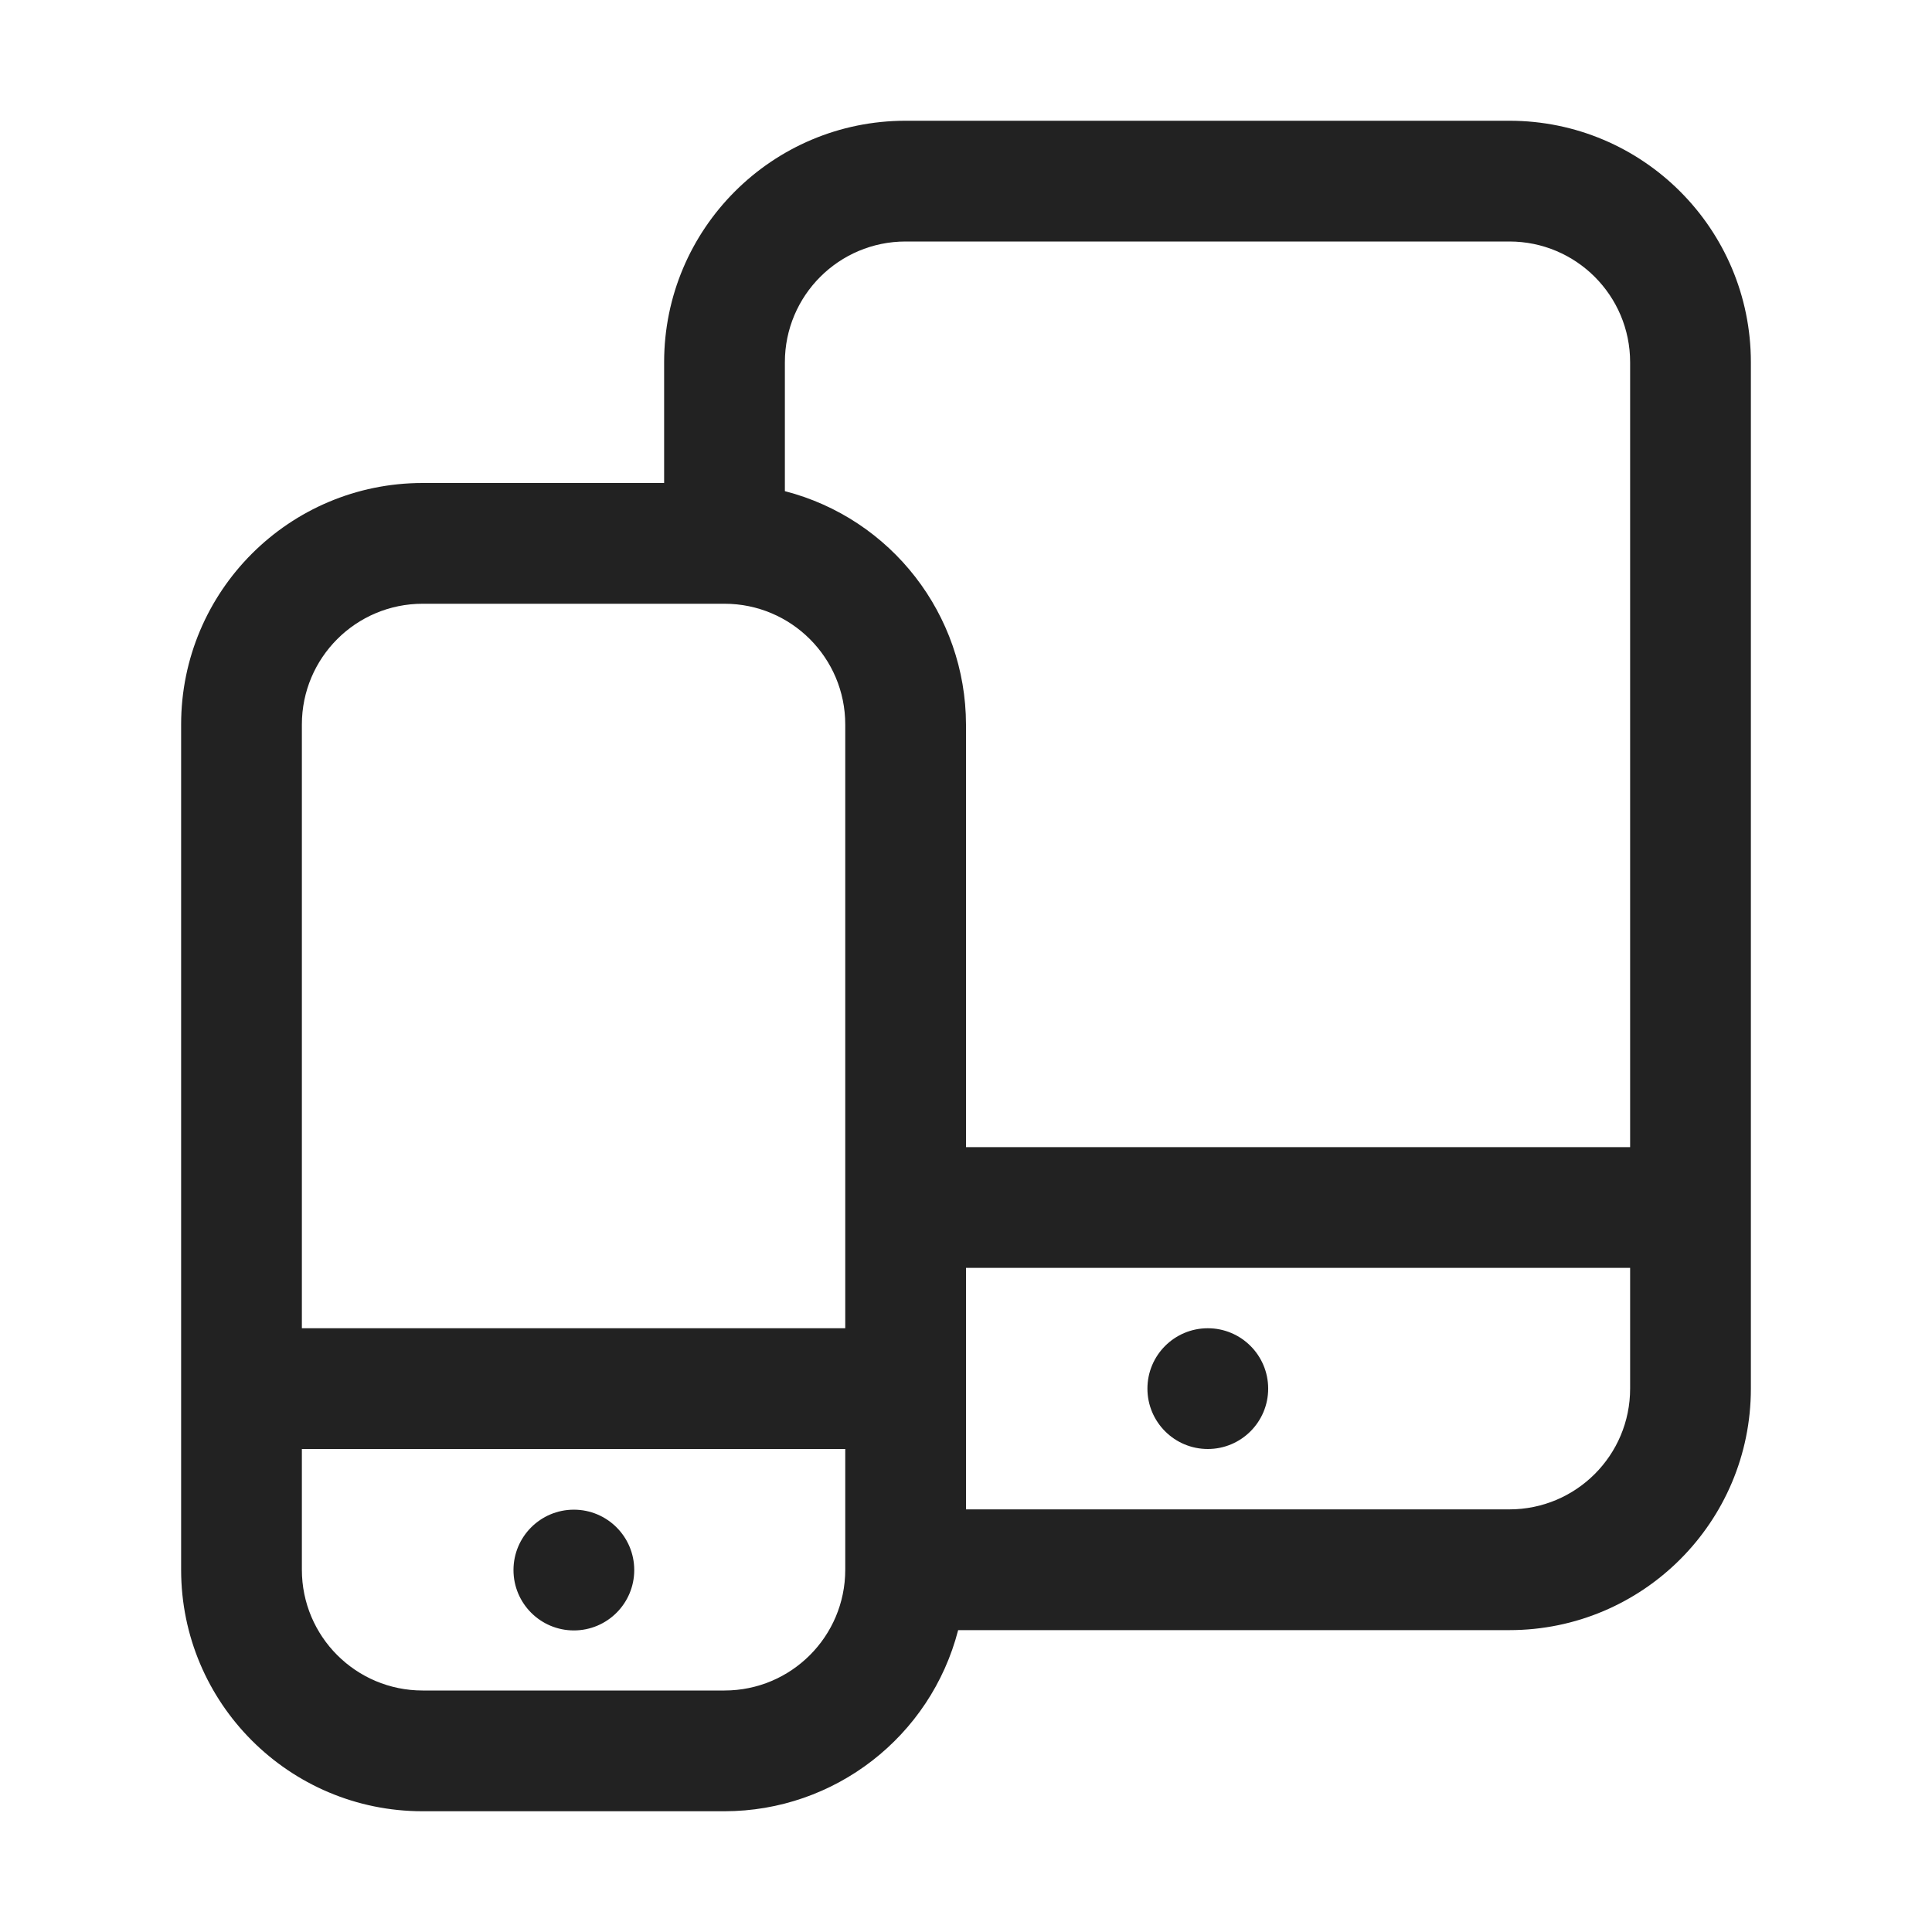
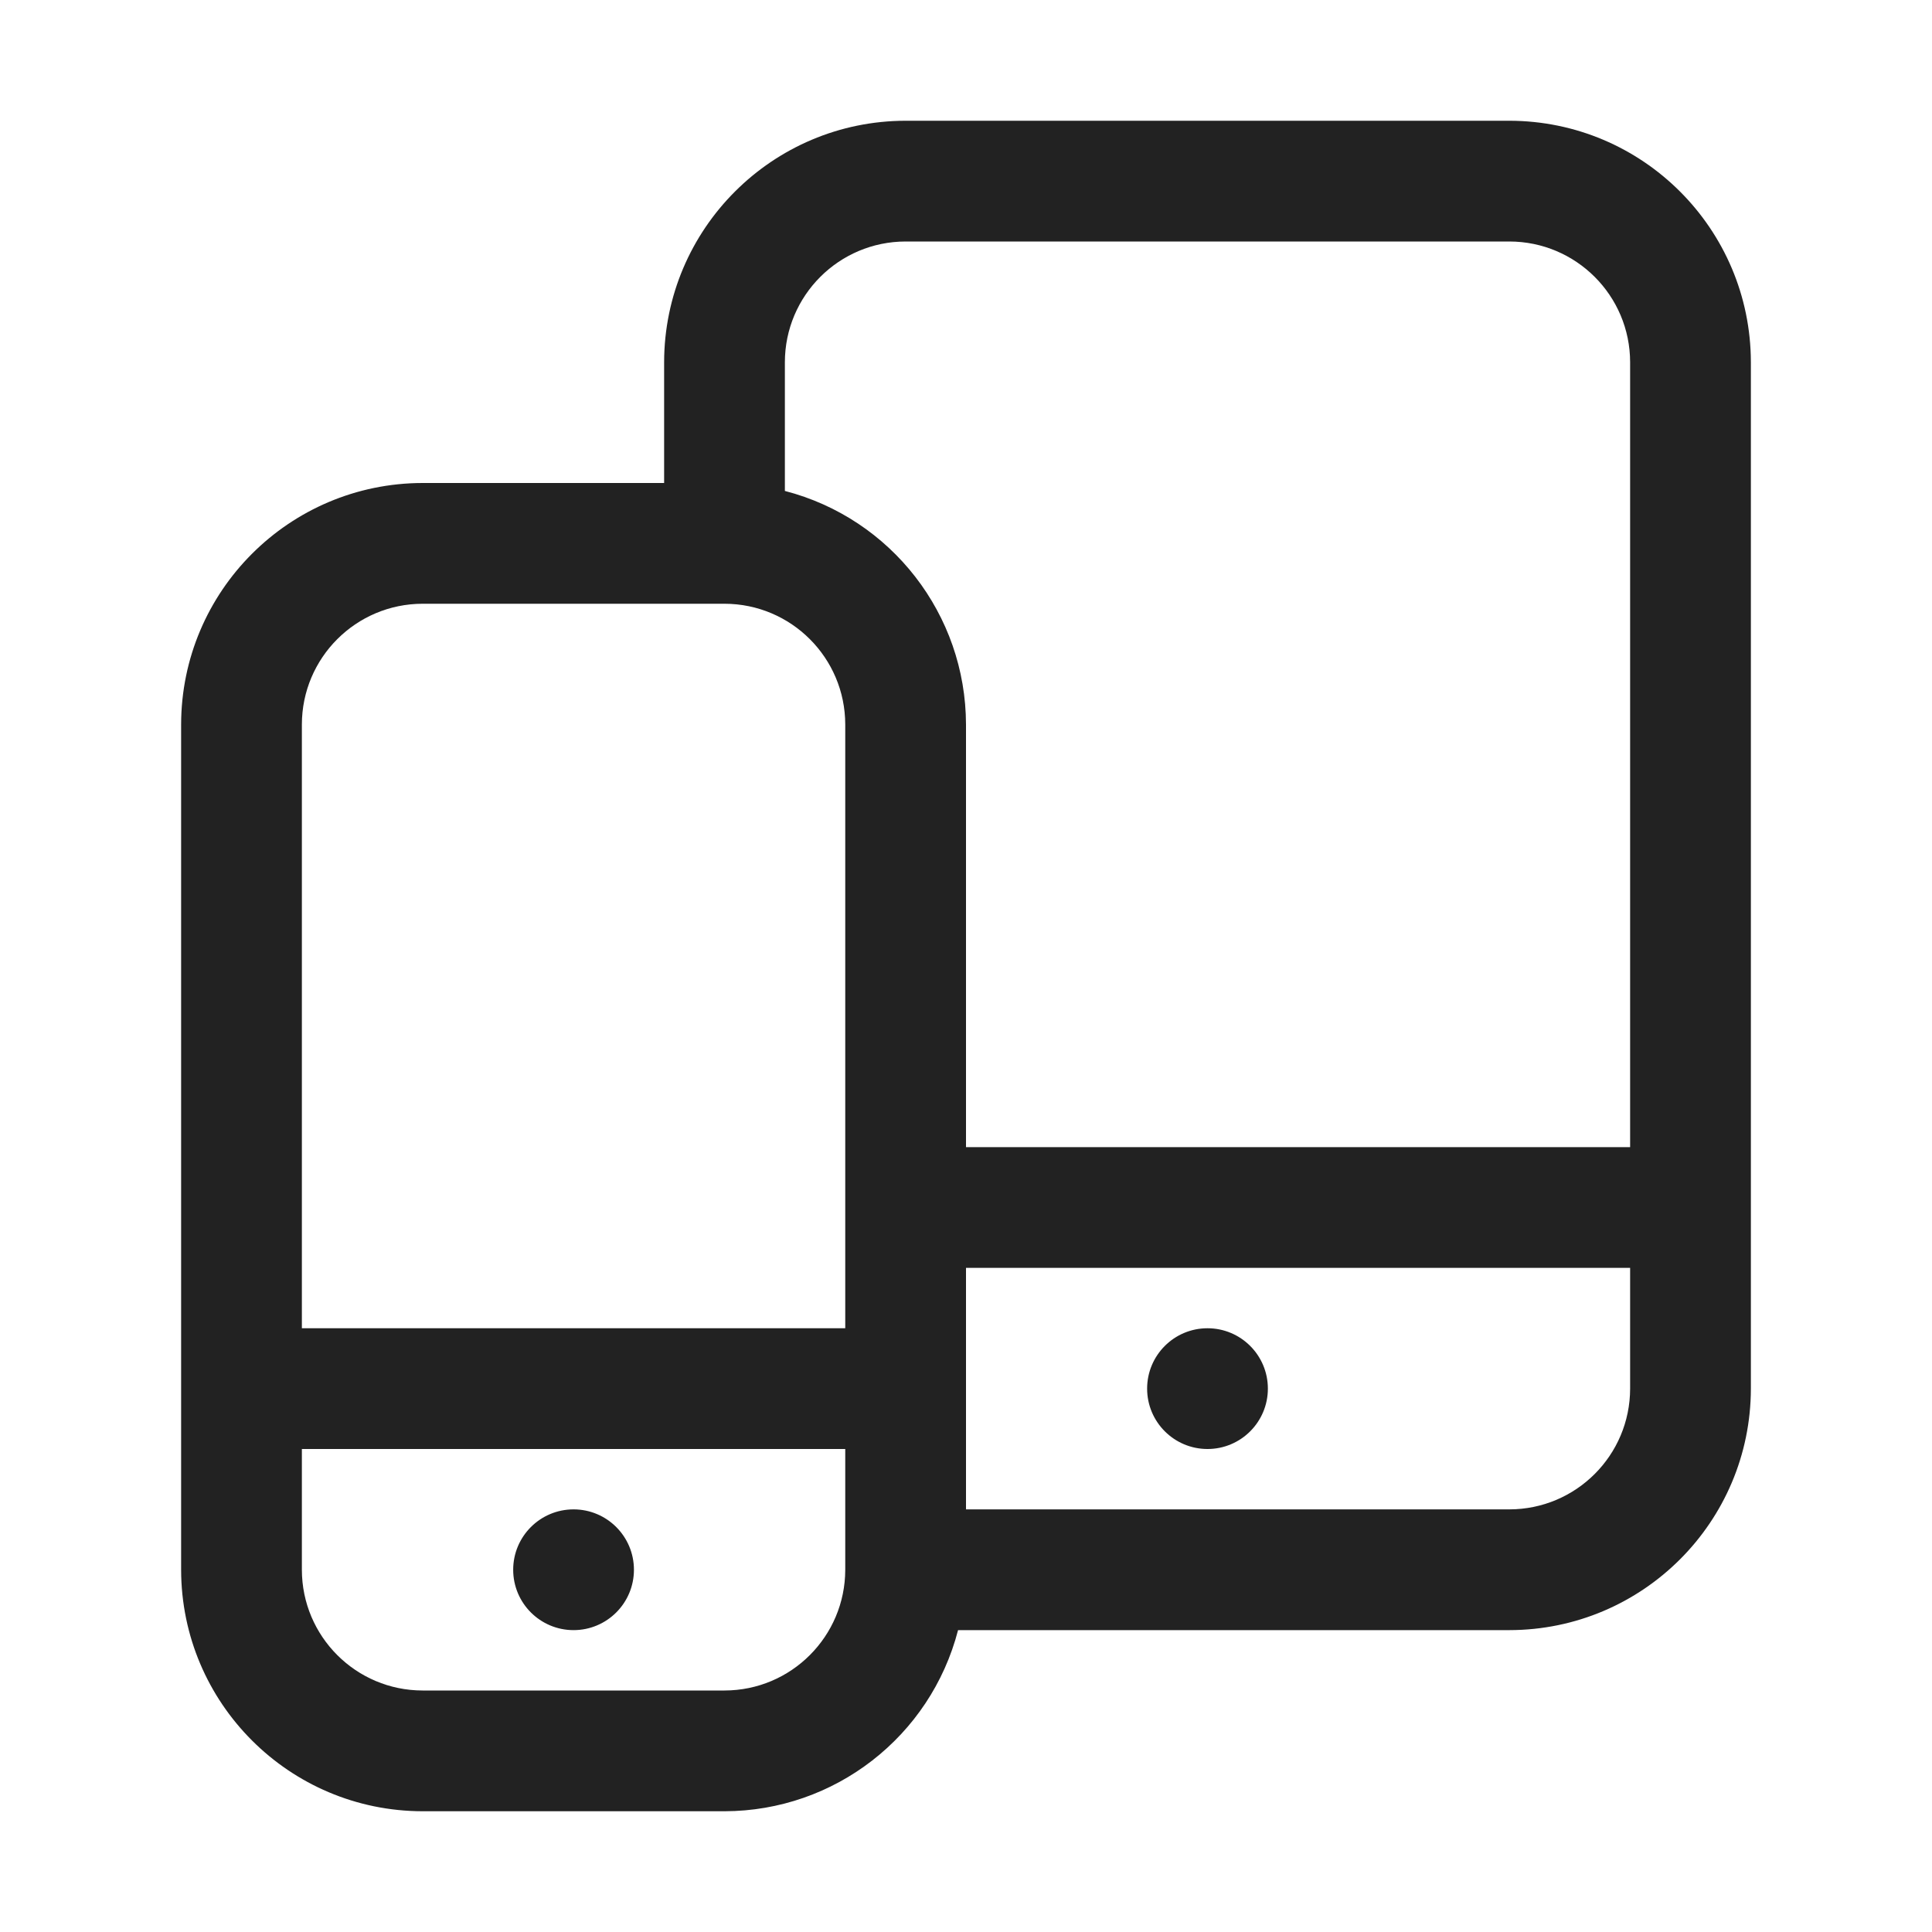
- <svg xmlns="http://www.w3.org/2000/svg" viewBox="0 0 64 64">
-   <path fill="#222" fill-rule="evenodd" d="M50 4a8 8 0 0 1 8 8v34a8 8 0 0 1-8 8H31.74A8 8 0 0 1 24 60H14a8 8 0 0 1-8-8V24a8 8 0 0 1 8-8h8v-4a8 8 0 0 1 8-8zM28 48H10v4a4 4 0 0 0 4 4h10a4 4 0 0 0 4-4v-4zm-8.99 2.01a2 2 0 1 1 0 4 2 2 0 0 1 0-4zM54 42H32v8h18a4 4 0 0 0 4-4v-4zm-13.99 2a2 2 0 1 1 0 4 2 2 0 0 1 0-4zM24 20H14a4 4 0 0 0-4 4v20h18V24a4 4 0 0 0-4-4zM50 8H30a4 4 0 0 0-4 4v4.27A8 8 0 0 1 32 24v14h22V12a4 4 0 0 0-4-4z" />
+ <svg xmlns="http://www.w3.org/2000/svg" width="64" height="64" fill="none">
+   <path fill-rule="evenodd" clip-rule="evenodd" d="M50 4H30a8.01 8.01 0 0 0-8 8v4h-8a8.01 8.01 0 0 0-8 8v28a8.01 8.01 0 0 0 8 8h10a8.007 8.007 0 0 0 7.737-6H50a8.01 8.01 0 0 0 8-8V12a8.01 8.01 0 0 0-8-8ZM30 8h20a4.004 4.004 0 0 1 4 4v26H32V24a8.007 8.007 0 0 0-6-7.737V12a4.004 4.004 0 0 1 4-4ZM14 20h10a4.004 4.004 0 0 1 4 4v20H10V24a4.004 4.004 0 0 1 4-4Zm10 36H14a4.004 4.004 0 0 1-4-4v-4h18v4a4.004 4.004 0 0 1-4 4Zm30-10a4.004 4.004 0 0 1-4 4H32v-8h22v4Zm-16 0a2 2 0 1 1 4 0 2 2 0 0 1-4 0Zm-17 6a2 2 0 1 1-4 0 2 2 0 0 1 4 0Z" fill="#222" />
</svg>
